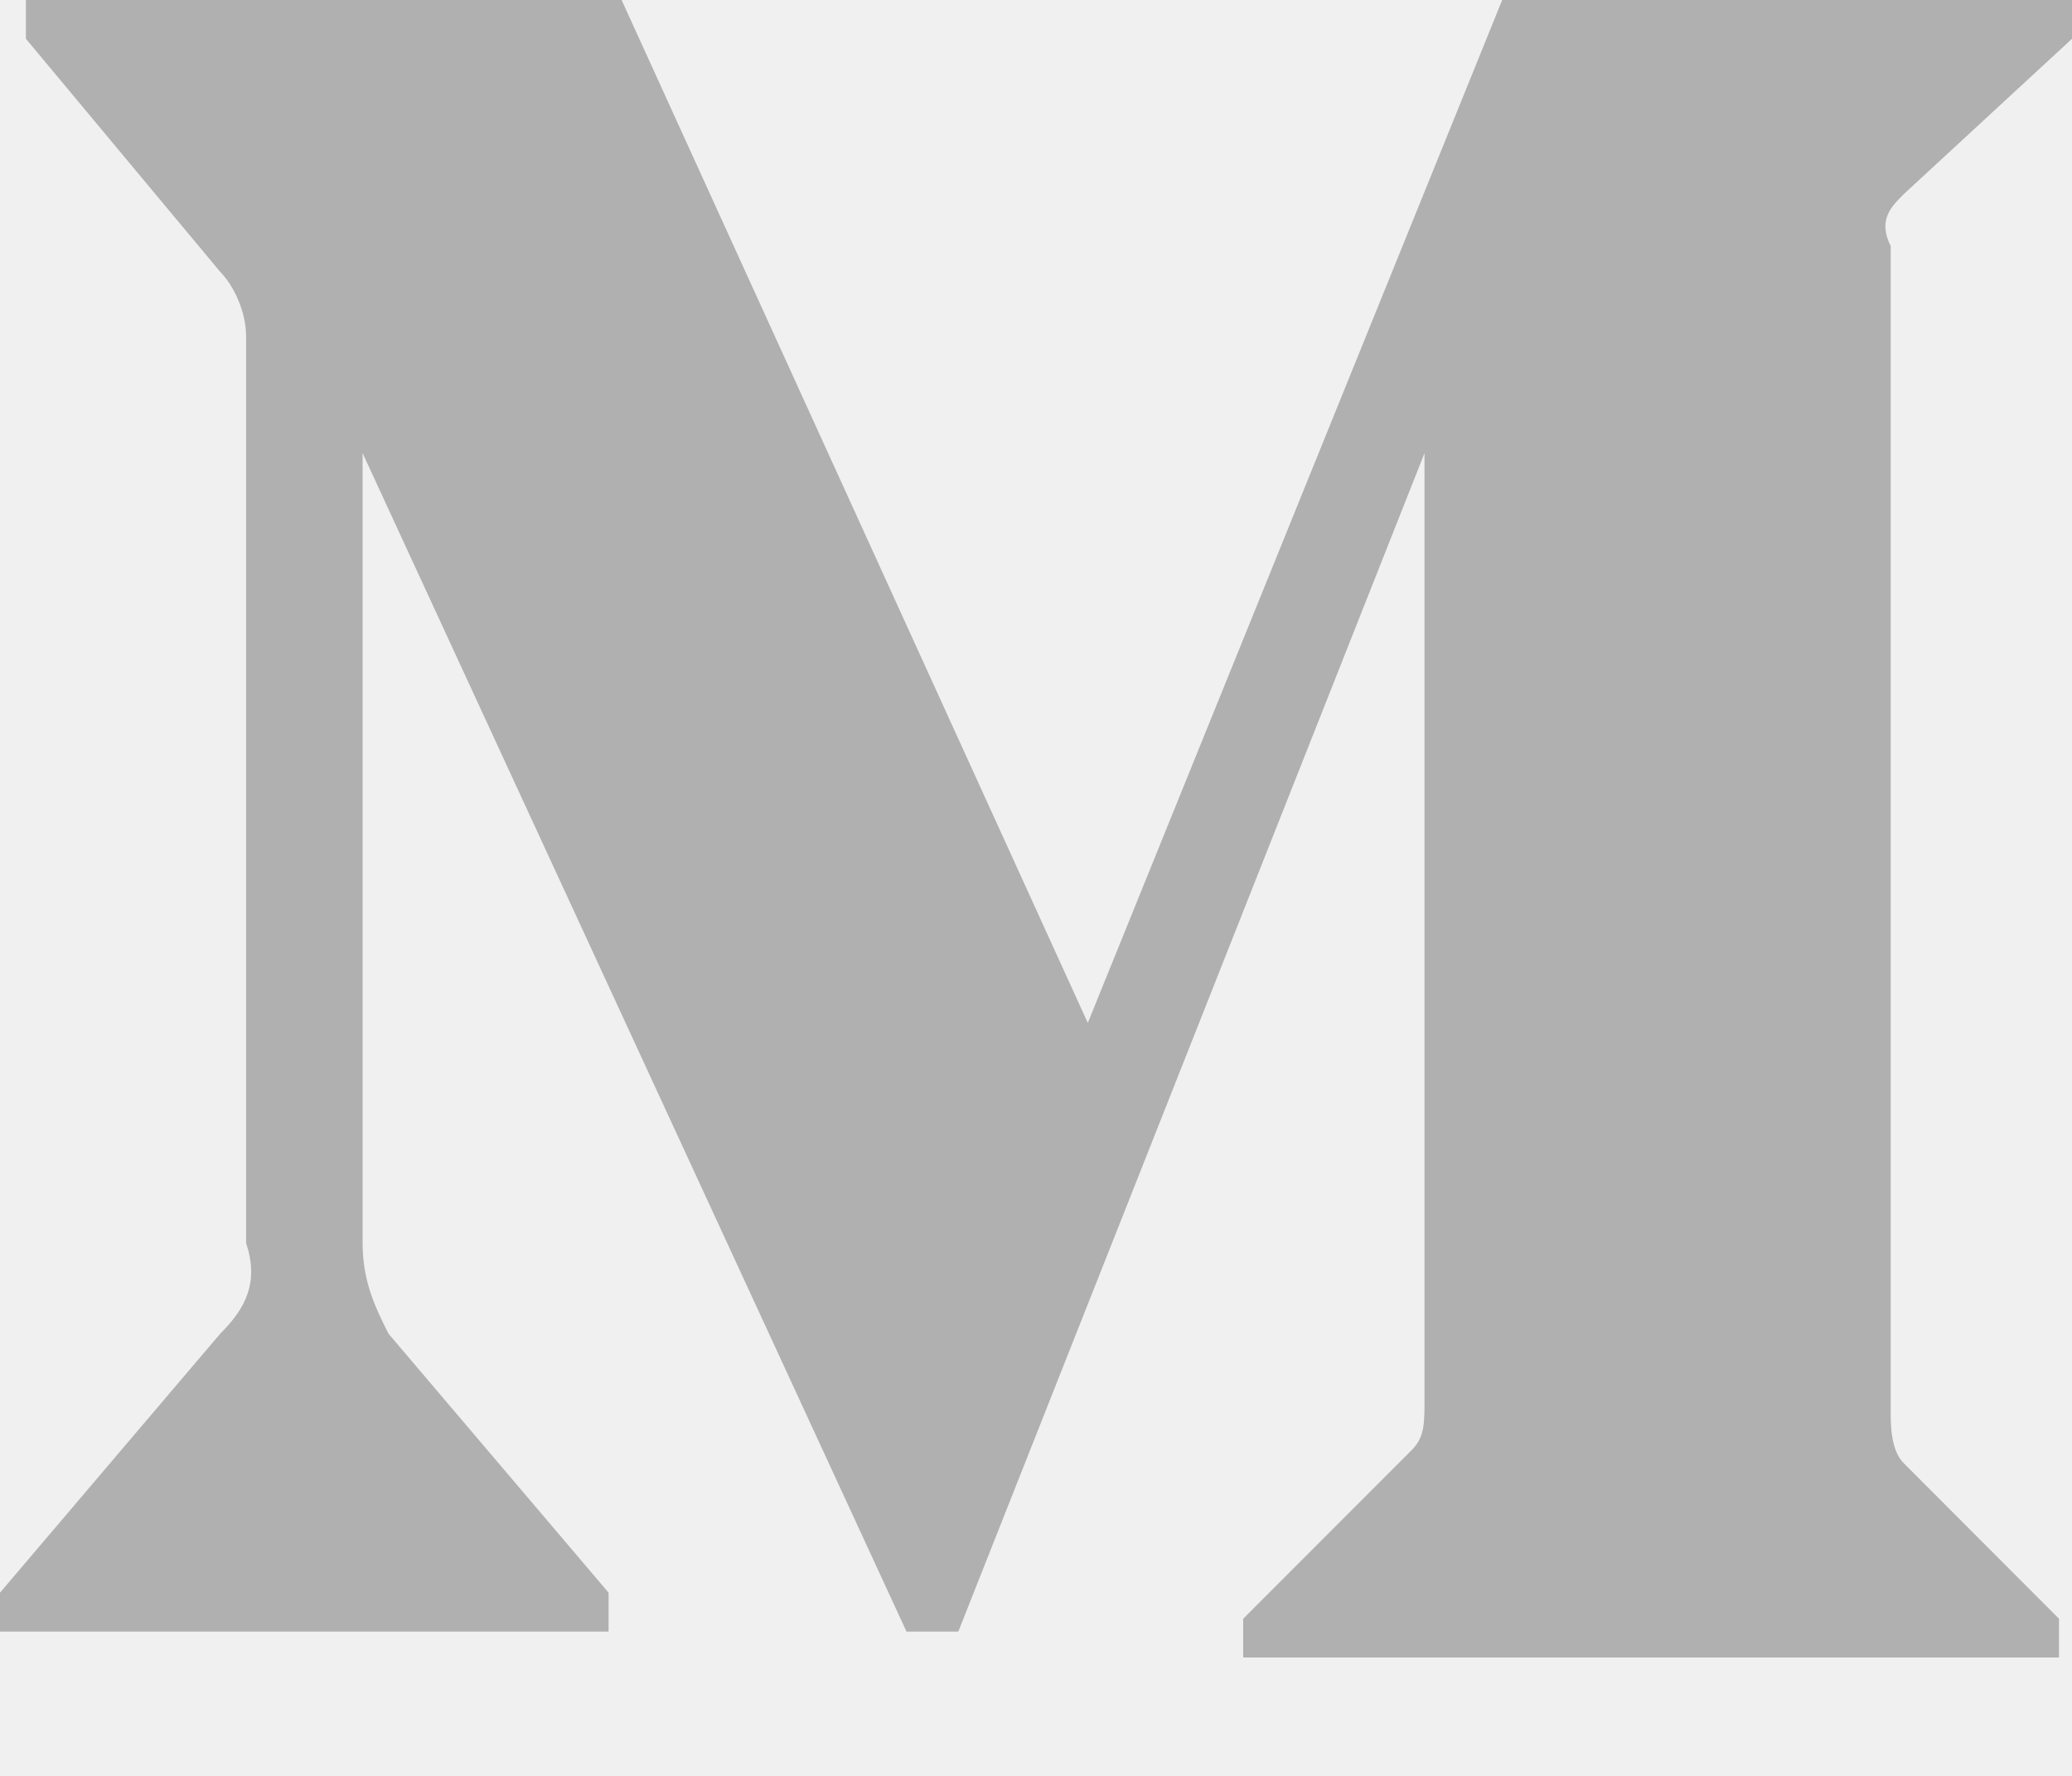
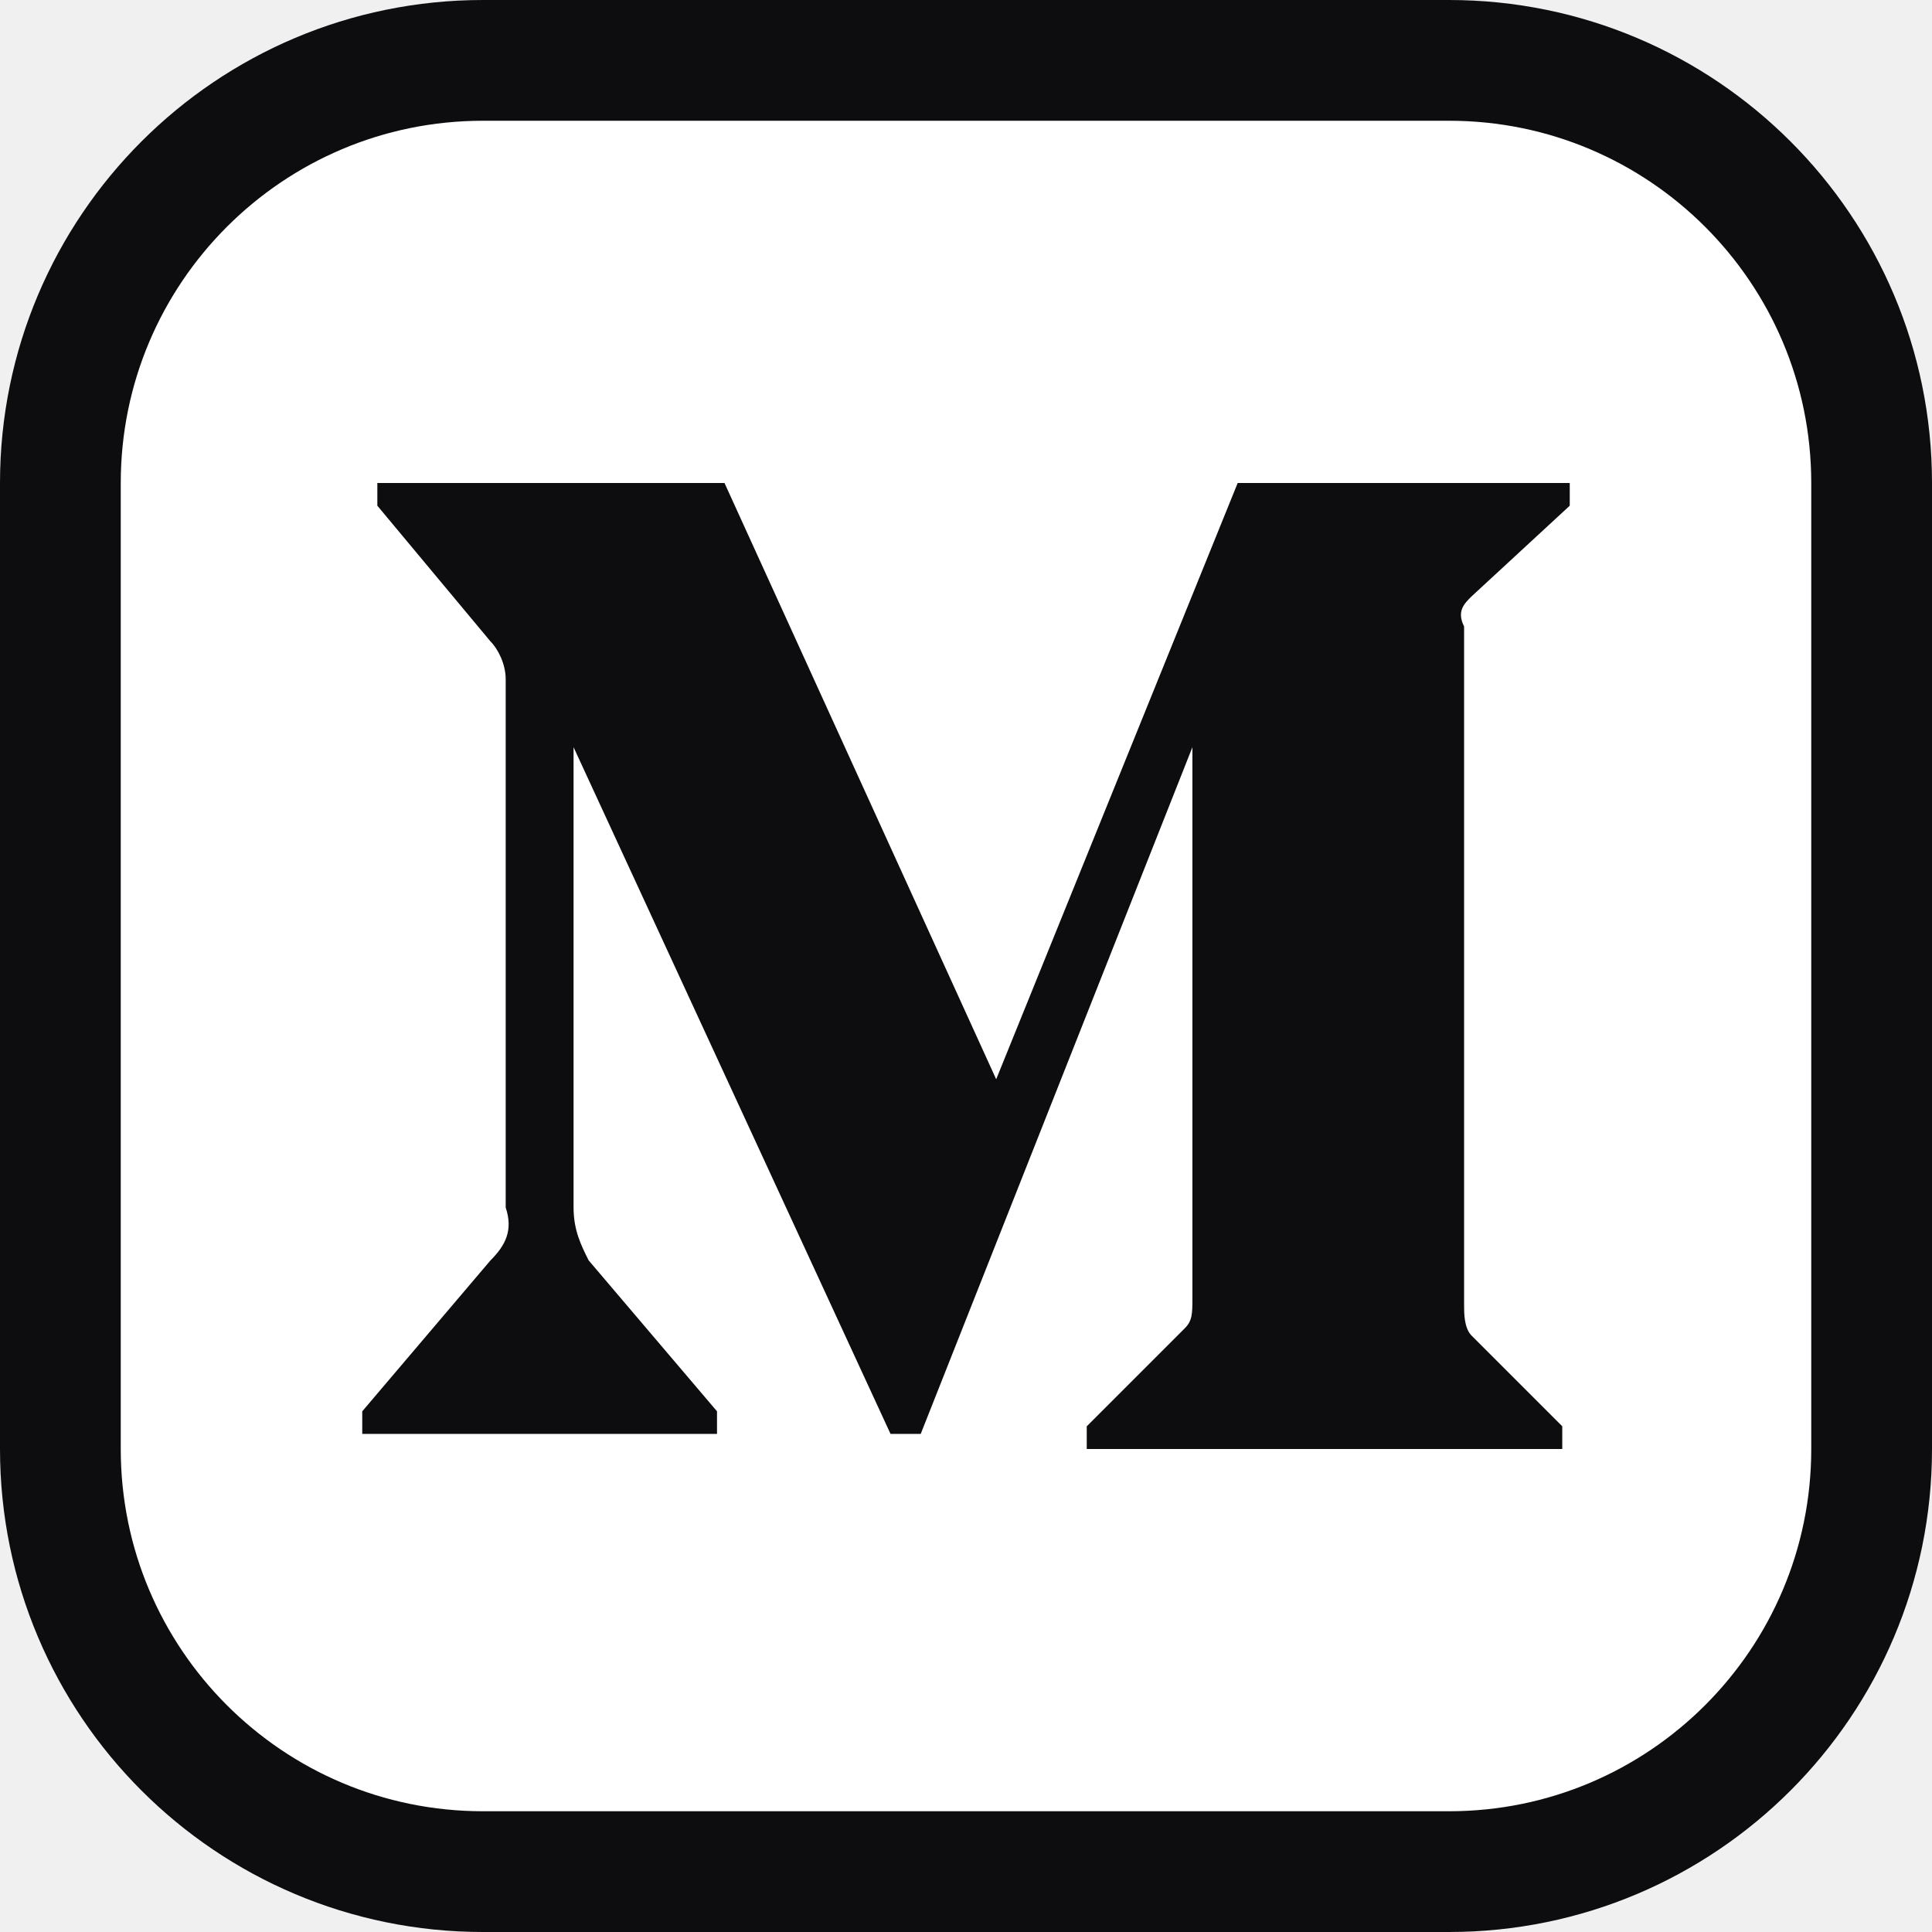
- <svg xmlns="http://www.w3.org/2000/svg" width="14" height="12" viewBox="0 0 14 12" fill="none">
-   <path id="medium" d="M1.663 2.275C1.663 2.1 1.575 1.925 1.488 1.837L0.175 0.262V0H4.2L7.35 6.912L10.15 0H14V0.262L12.863 1.312C12.775 1.4 12.688 1.488 12.775 1.663V9.537C12.775 9.625 12.775 9.8 12.863 9.887L13.912 10.938V11.2H8.4V10.938L9.537 9.8C9.625 9.713 9.625 9.625 9.625 9.45V3.062L6.475 11.025H6.125L2.45 3.062V8.4C2.45 8.662 2.538 8.838 2.625 9.012L4.112 10.762V11.025H0V10.762L1.488 9.012C1.663 8.838 1.75 8.662 1.663 8.4V2.275Z" fill="#B0B0B0" />
+ <svg xmlns="http://www.w3.org/2000/svg" width="16" height="16" viewBox="0 0 16 16" fill="none">
+   <g id="medium">
+     <rect id="Rectangle 2182" x="0.5" y="0.5" width="15" height="15" rx="3.5" fill="white" stroke="#0D0C0F" />
+     <path id="medium_2" d="M4.188 5.625C4.188 5.5 4.125 5.375 4.062 5.312L3.125 4.188V4H6L8.25 8.938L10.25 4H13V4.188L12.188 4.938C12.125 5 12.062 5.062 12.125 5.188V10.812C12.125 10.875 12.125 11 12.188 11.062L12.938 11.812V12H9V11.812L9.812 11C9.875 10.938 9.875 10.875 9.875 10.75V6.188L7.625 11.875H7.375L4.75 6.188V10C4.75 10.188 4.812 10.312 4.875 10.438L5.938 11.688V11.875H3V11.688L4.062 10.438C4.188 10.312 4.25 10.188 4.188 10V5.625Z" fill="#0D0C0F" />
+   </g>
</svg>
